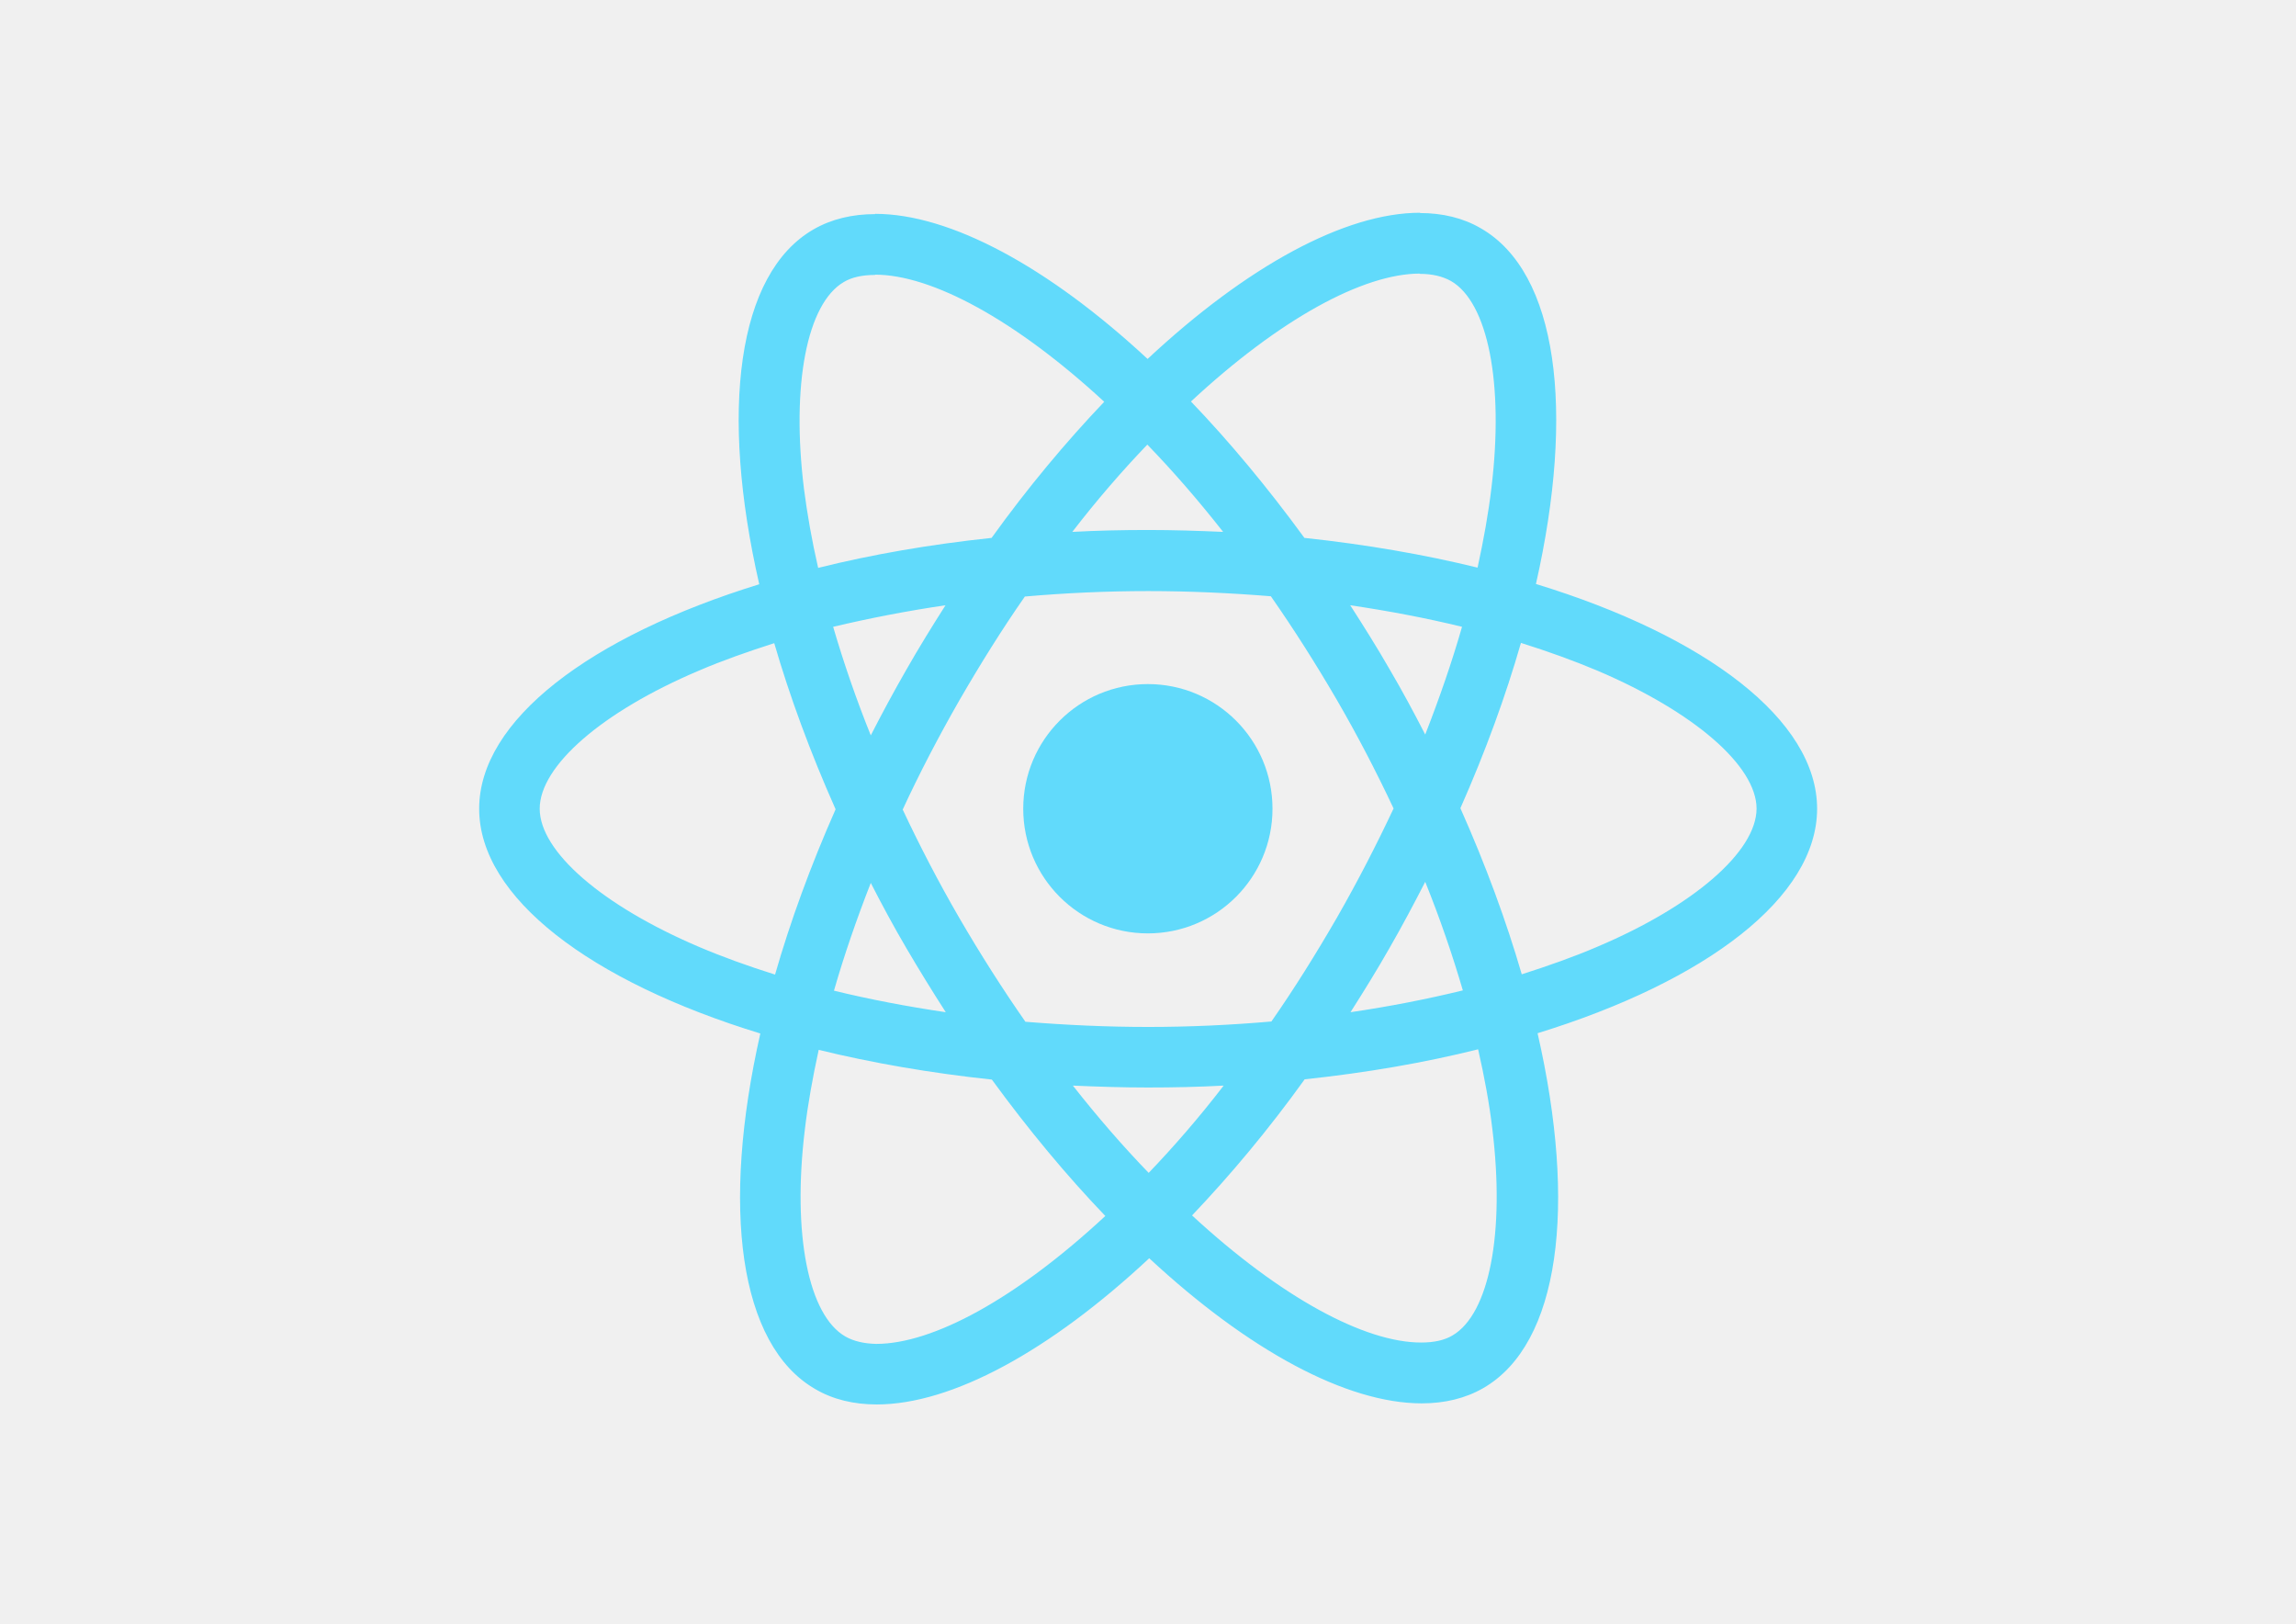
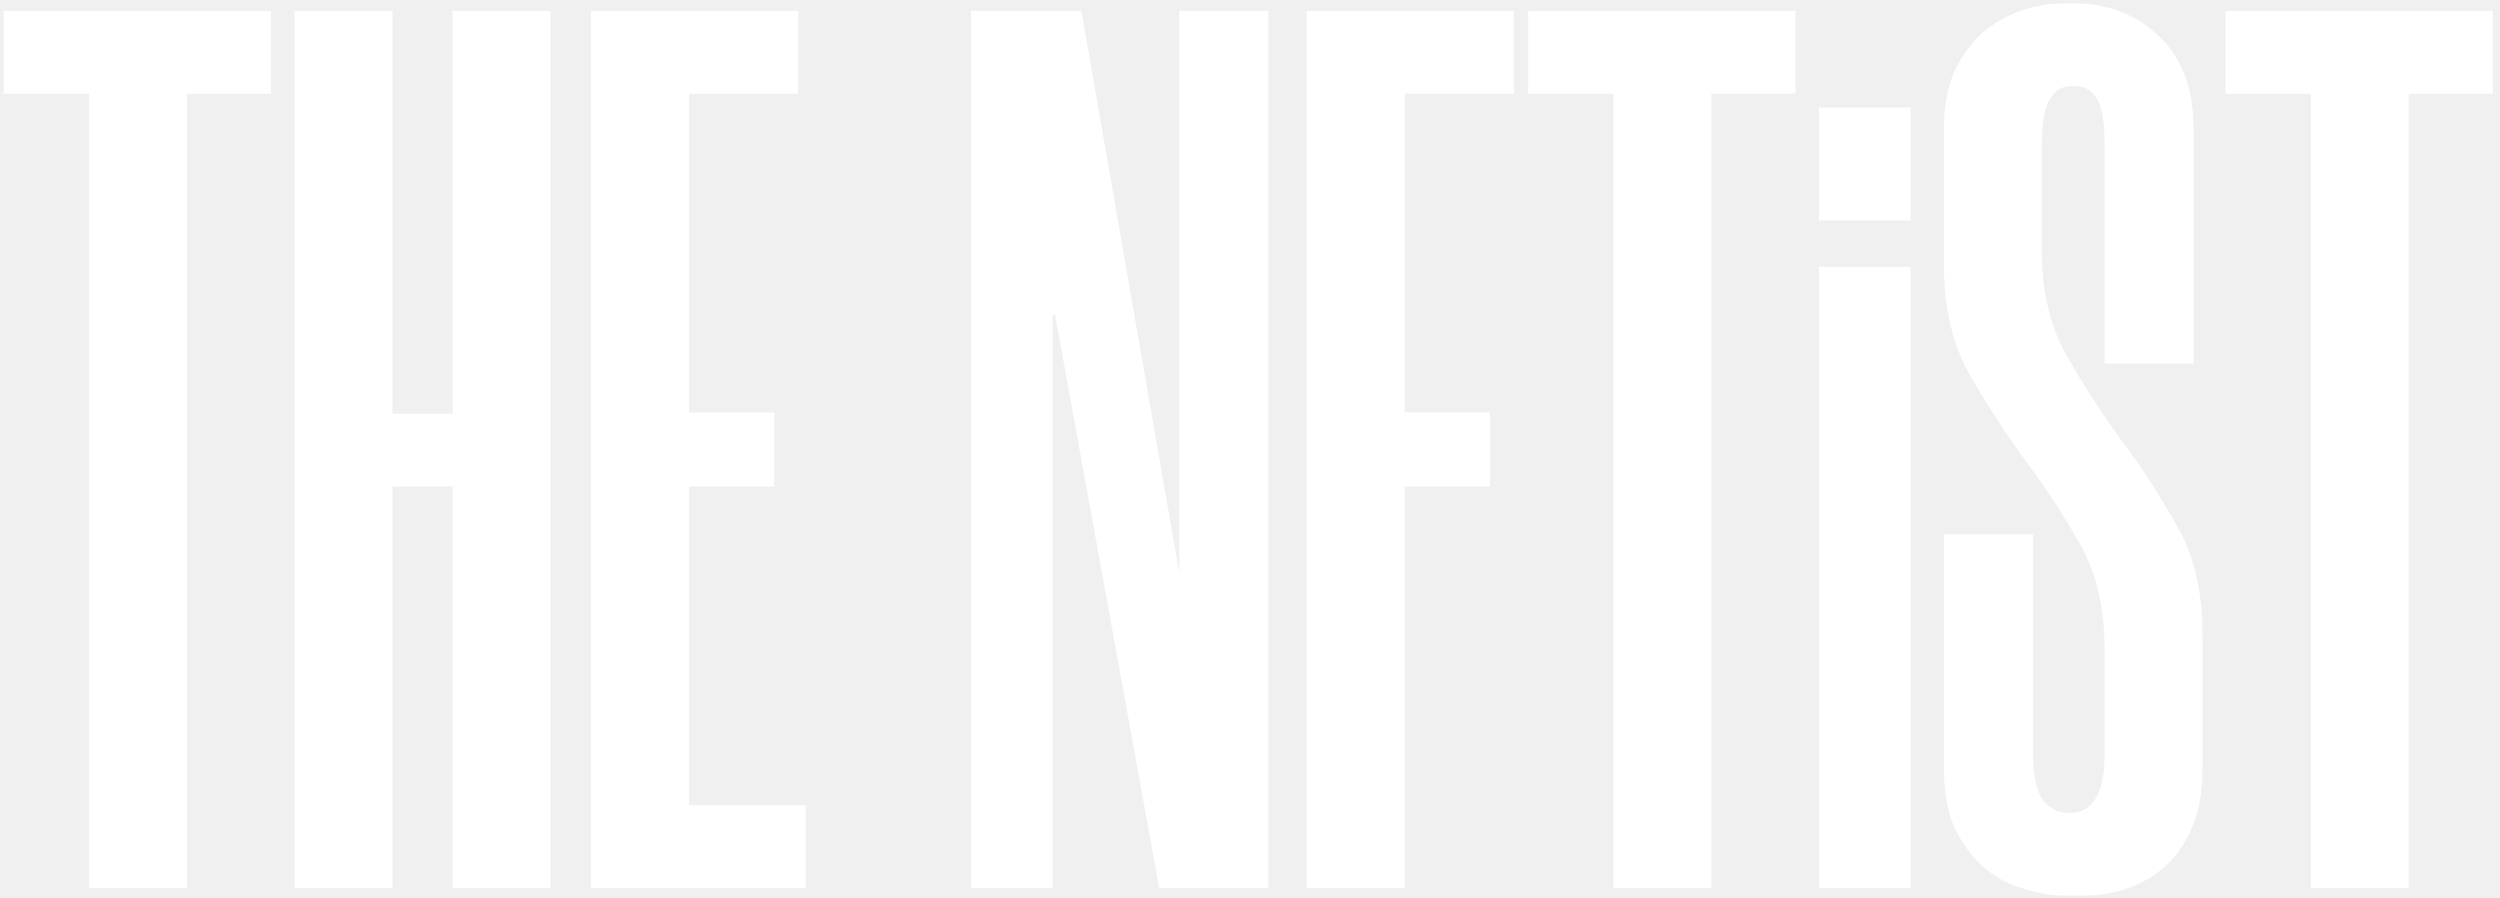
- <svg xmlns="http://www.w3.org/2000/svg" viewBox="0 0 841.9 595.3">
-   <g fill="#61DAFB">
-     <path d="M666.3 296.5c0-32.5-40.7-63.3-103.1-82.4 14.4-63.6 8-114.2-20.2-130.4-6.5-3.8-14.1-5.6-22.4-5.6v22.3c4.6 0 8.3.9 11.4 2.6 13.6 7.8 19.5 37.5 14.9 75.7-1.1 9.4-2.9 19.3-5.1 29.4-19.6-4.8-41-8.5-63.5-10.9-13.5-18.5-27.5-35.3-41.6-50 32.6-30.3 63.2-46.9 84-46.9V78c-27.5 0-63.5 19.6-99.9 53.6-36.4-33.8-72.4-53.2-99.9-53.2v22.3c20.7 0 51.4 16.5 84 46.6-14 14.7-28 31.4-41.3 49.9-22.6 2.4-44 6.1-63.6 11-2.3-10-4-19.7-5.2-29-4.7-38.2 1.1-67.9 14.6-75.8 3-1.8 6.9-2.6 11.5-2.6V78.5c-8.4 0-16 1.8-22.6 5.6-28.1 16.2-34.4 66.7-19.9 130.1-62.2 19.2-102.7 49.9-102.7 82.3 0 32.5 40.7 63.3 103.1 82.4-14.4 63.6-8 114.2 20.2 130.4 6.5 3.8 14.1 5.6 22.5 5.6 27.5 0 63.5-19.6 99.9-53.6 36.4 33.8 72.4 53.2 99.9 53.2 8.4 0 16-1.8 22.6-5.6 28.1-16.2 34.4-66.7 19.9-130.1 62-19.1 102.5-49.9 102.5-82.3zm-130.2-66.7c-3.7 12.9-8.3 26.2-13.5 39.5-4.1-8-8.4-16-13.1-24-4.6-8-9.5-15.8-14.4-23.4 14.2 2.1 27.9 4.7 41 7.9zm-45.8 106.5c-7.8 13.5-15.8 26.3-24.1 38.2-14.9 1.3-30 2-45.2 2-15.1 0-30.2-.7-45-1.9-8.3-11.9-16.4-24.6-24.2-38-7.6-13.1-14.5-26.4-20.8-39.8 6.2-13.4 13.2-26.8 20.7-39.9 7.8-13.5 15.8-26.3 24.1-38.2 14.9-1.3 30-2 45.2-2 15.1 0 30.2.7 45 1.9 8.3 11.9 16.4 24.6 24.2 38 7.6 13.1 14.5 26.4 20.8 39.8-6.3 13.4-13.2 26.8-20.7 39.9zm32.3-13c5.4 13.4 10 26.8 13.8 39.8-13.1 3.2-26.9 5.9-41.2 8 4.9-7.7 9.8-15.6 14.4-23.7 4.6-8 8.9-16.1 13-24.1zM421.2 430c-9.3-9.6-18.6-20.3-27.8-32 9 .4 18.2.7 27.5.7 9.4 0 18.7-.2 27.8-.7-9 11.7-18.3 22.4-27.5 32zm-74.4-58.9c-14.2-2.1-27.9-4.7-41-7.9 3.7-12.9 8.3-26.2 13.5-39.5 4.1 8 8.4 16 13.1 24 4.7 8 9.5 15.8 14.4 23.4zM420.7 163c9.3 9.6 18.6 20.3 27.8 32-9-.4-18.2-.7-27.5-.7-9.4 0-18.7.2-27.8.7 9-11.7 18.3-22.4 27.5-32zm-74 58.9c-4.9 7.7-9.8 15.6-14.4 23.7-4.6 8-8.9 16-13 24-5.4-13.4-10-26.8-13.8-39.8 13.1-3.1 26.9-5.8 41.2-7.9zm-90.5 125.2c-35.4-15.1-58.3-34.9-58.3-50.6 0-15.7 22.9-35.6 58.3-50.6 8.6-3.7 18-7 27.7-10.1 5.7 19.6 13.2 40 22.5 60.9-9.2 20.8-16.6 41.1-22.2 60.6-9.9-3.1-19.3-6.5-28-10.2zM310 490c-13.6-7.8-19.5-37.5-14.9-75.7 1.1-9.4 2.9-19.3 5.1-29.4 19.6 4.8 41 8.5 63.5 10.9 13.5 18.5 27.5 35.3 41.6 50-32.6 30.3-63.2 46.9-84 46.9-4.5-.1-8.3-1-11.3-2.7zm237.2-76.2c4.7 38.2-1.1 67.9-14.6 75.8-3 1.8-6.9 2.6-11.5 2.6-20.7 0-51.4-16.5-84-46.6 14-14.7 28-31.4 41.3-49.9 22.6-2.4 44-6.1 63.6-11 2.3 10.1 4.1 19.8 5.2 29.1zm38.5-66.7c-8.6 3.7-18 7-27.7 10.1-5.7-19.6-13.2-40-22.5-60.9 9.2-20.8 16.6-41.1 22.2-60.6 9.9 3.1 19.3 6.5 28.1 10.2 35.4 15.1 58.3 34.9 58.3 50.6-.1 15.7-23 35.6-58.4 50.6zM320.8 78.4z" />
-     <circle cx="420.9" cy="296.5" r="45.7" />
-     <path d="M520.5 78.1z" />
-   </g>
+ <svg xmlns="http://www.w3.org/2000/svg" width="259" height="93" viewBox="0 0 259 93" fill="none">
+   <path d="M28.08 9.71H19.37V92H9.23V9.71H0.39V1.13H28.08V9.71ZM57.038 1.13V92H46.898V50.4H40.657V92H30.517V1.13H40.657V42.86H46.898V1.13H57.038ZM71.38 9.71V42.73H80.22V50.4H71.38V83.42H83.47V92H61.24V1.13H82.69V9.71H71.38ZM120.093 92L109.303 32.59H109.043V92H100.593V1.13H112.033L122.173 59.37V1.13H131.403V92H120.093ZM145.521 9.71V42.73H154.361V50.4H145.521V92H135.381V1.13H156.831V9.71H145.521ZM186.01 9.71H177.3V92H167.16V9.71H158.32V1.13H186.01V9.71ZM197.937 27.65V92H188.447V27.65H197.937ZM197.937 11.14V22.84H188.447V11.14H197.937ZM218.033 37.66V14.91C218.033 12.657 217.773 11.097 217.253 10.23C216.733 9.363 215.997 8.93 215.043 8.93H214.523C213.57 8.93 212.833 9.407 212.313 10.36C211.793 11.227 211.533 12.787 211.533 15.04V25.96C211.533 30.207 212.4 33.847 214.133 36.88C215.867 39.913 217.773 42.86 219.853 45.72C221.933 48.493 223.84 51.44 225.573 54.56C227.307 57.593 228.173 61.277 228.173 65.61V79.65C228.173 81.99 227.827 83.983 227.133 85.63C226.44 87.277 225.53 88.62 224.403 89.66C223.277 90.7 221.977 91.48 220.503 92C219.03 92.52 217.513 92.78 215.953 92.78H214.003C212.443 92.78 210.927 92.52 209.453 92C207.98 91.567 206.637 90.83 205.423 89.79C204.21 88.663 203.213 87.277 202.433 85.63C201.74 83.983 201.393 81.99 201.393 79.65V55.34H210.623V78.09C210.623 80.343 210.97 81.947 211.663 82.9C212.357 83.767 213.18 84.2 214.133 84.2H214.653C215.607 84.2 216.387 83.767 216.993 82.9C217.687 81.947 218.033 80.343 218.033 78.09V67.17C218.033 62.923 217.167 59.283 215.433 56.25C213.7 53.217 211.793 50.313 209.713 47.54C207.633 44.68 205.727 41.733 203.993 38.7C202.26 35.58 201.393 31.853 201.393 27.52V13.48C201.393 11.14 201.74 9.147 202.433 7.5C203.213 5.853 204.167 4.51 205.293 3.47C206.507 2.43 207.85 1.65 209.323 1.13C210.797 0.61 212.27 0.35 213.743 0.35H215.043C216.603 0.35 218.077 0.61 219.463 1.13C220.937 1.65 222.237 2.43 223.363 3.47C224.577 4.51 225.53 5.853 226.223 7.5C226.917 9.147 227.263 11.14 227.263 13.48V37.66H218.033ZM258.246 9.71H249.536V92H239.396V9.71H230.556V1.13H258.246V9.71Z" fill="white" />
</svg>
